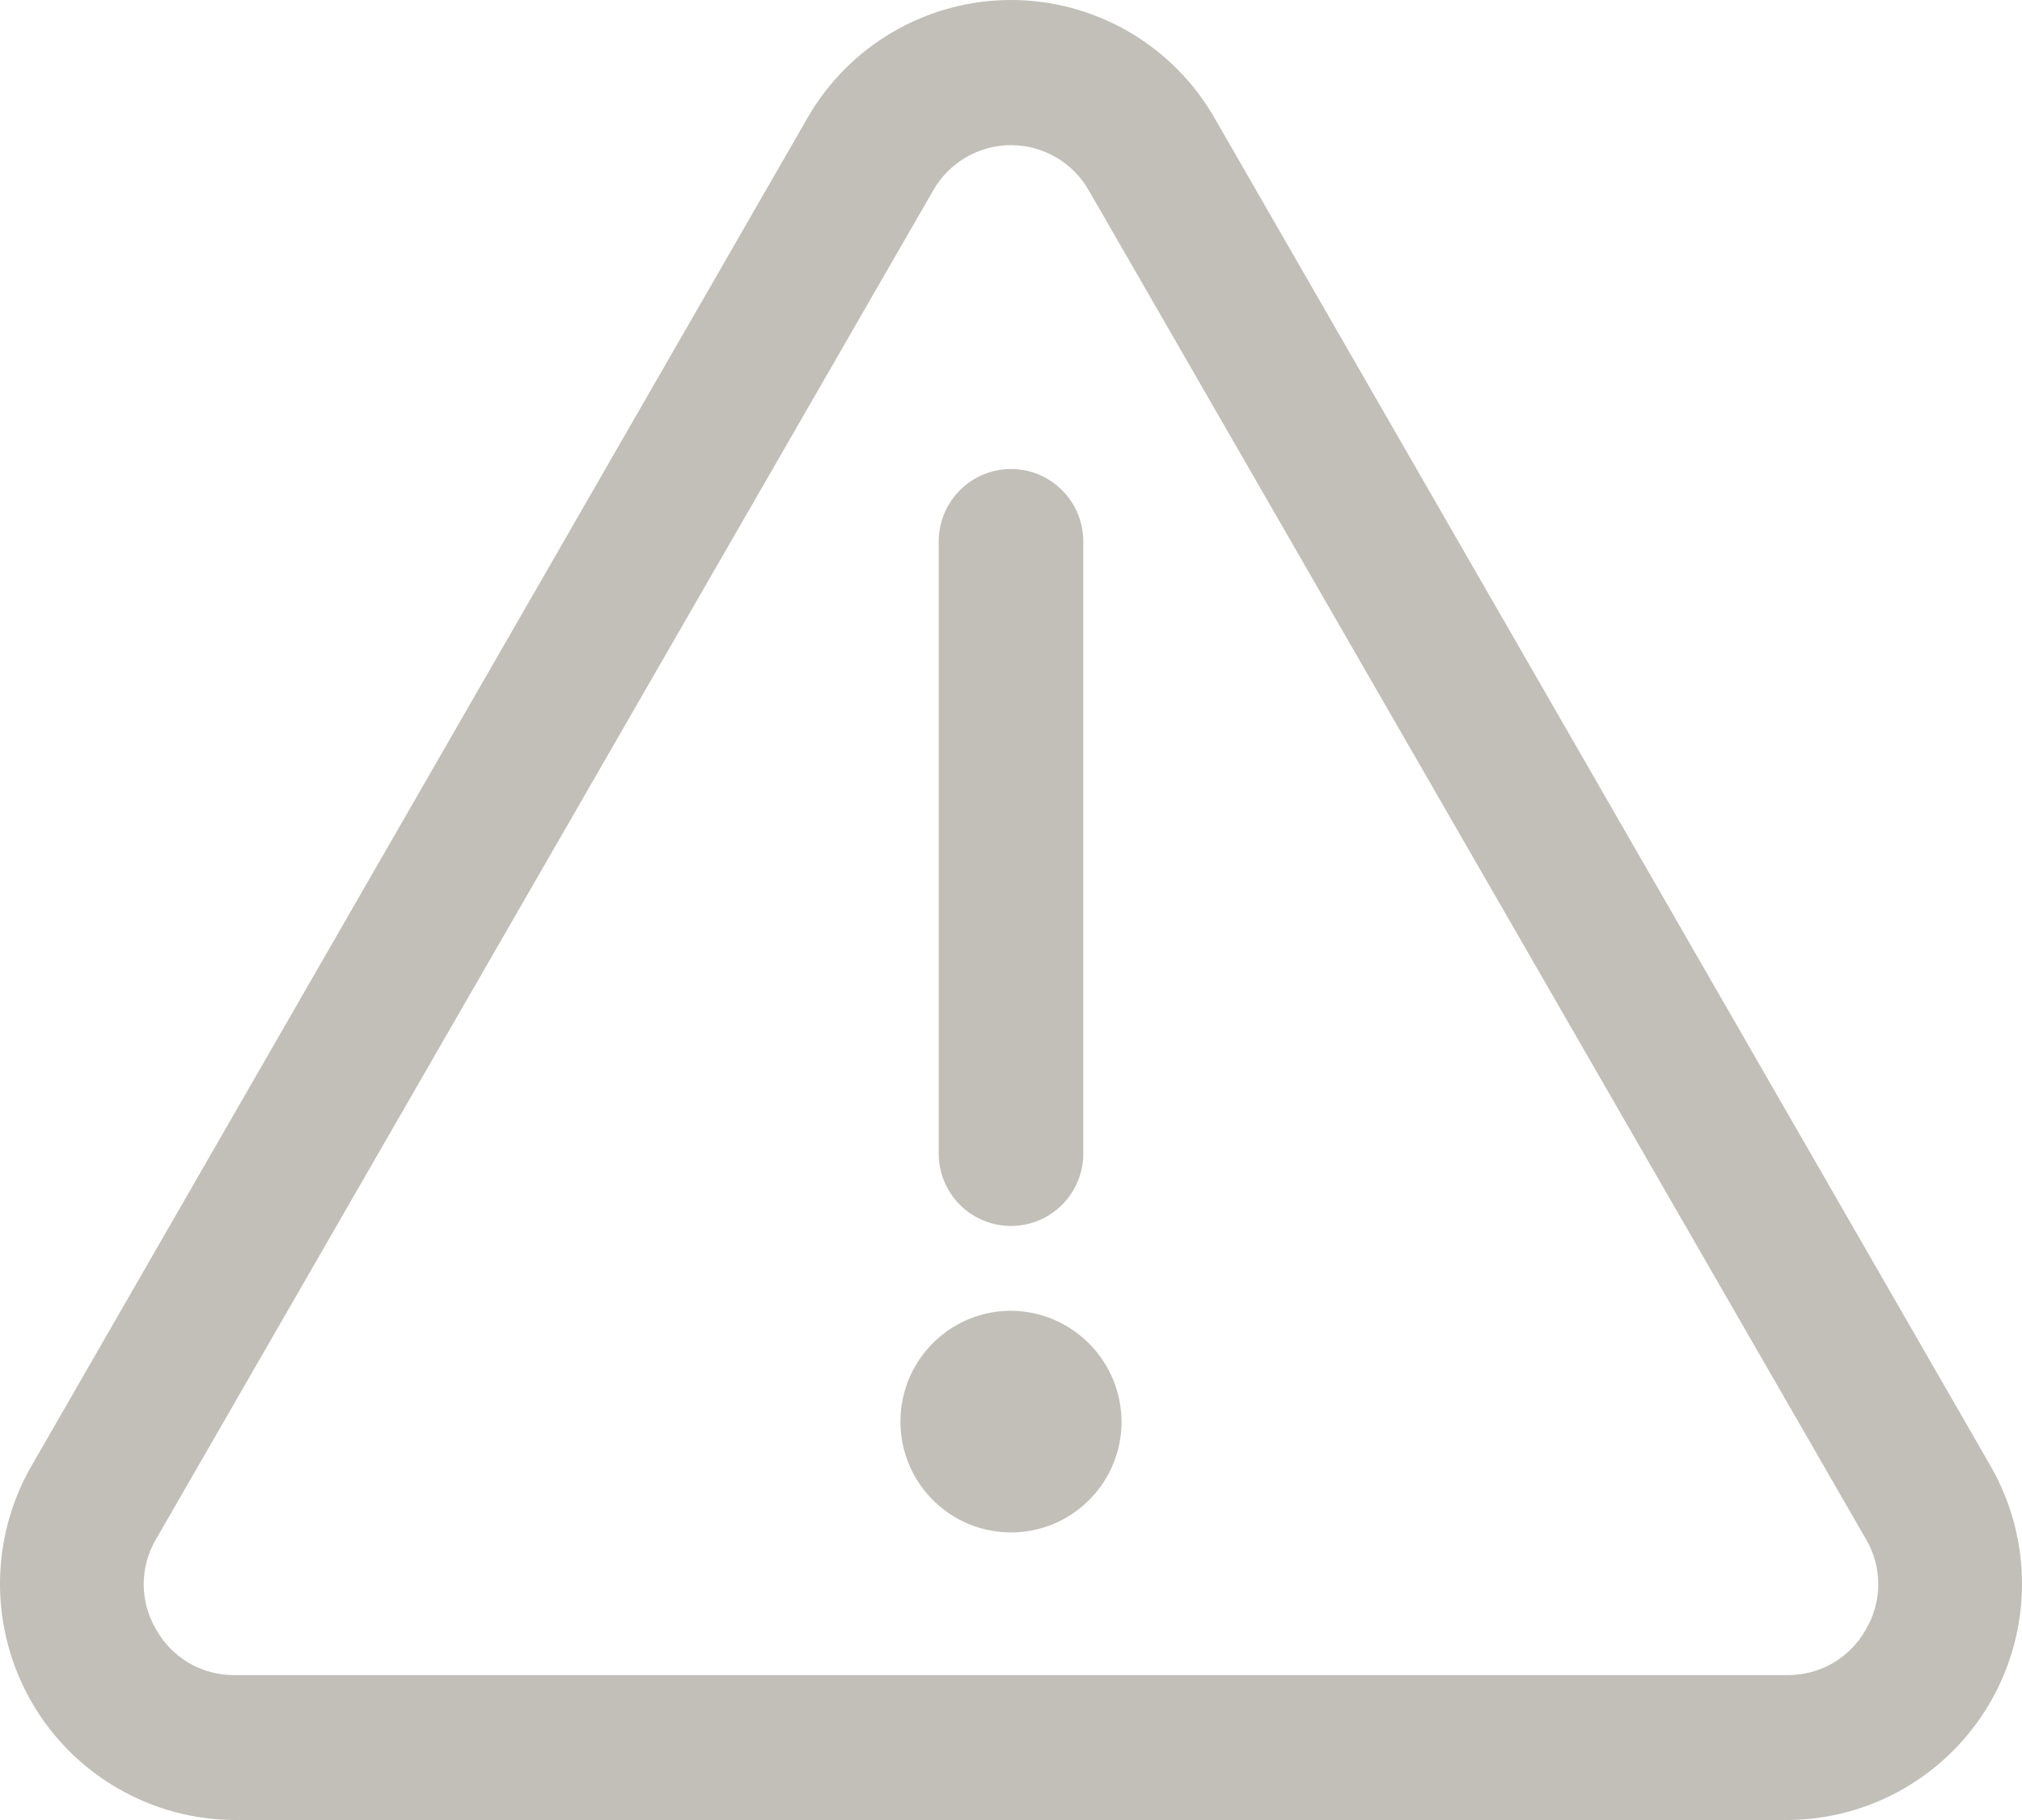
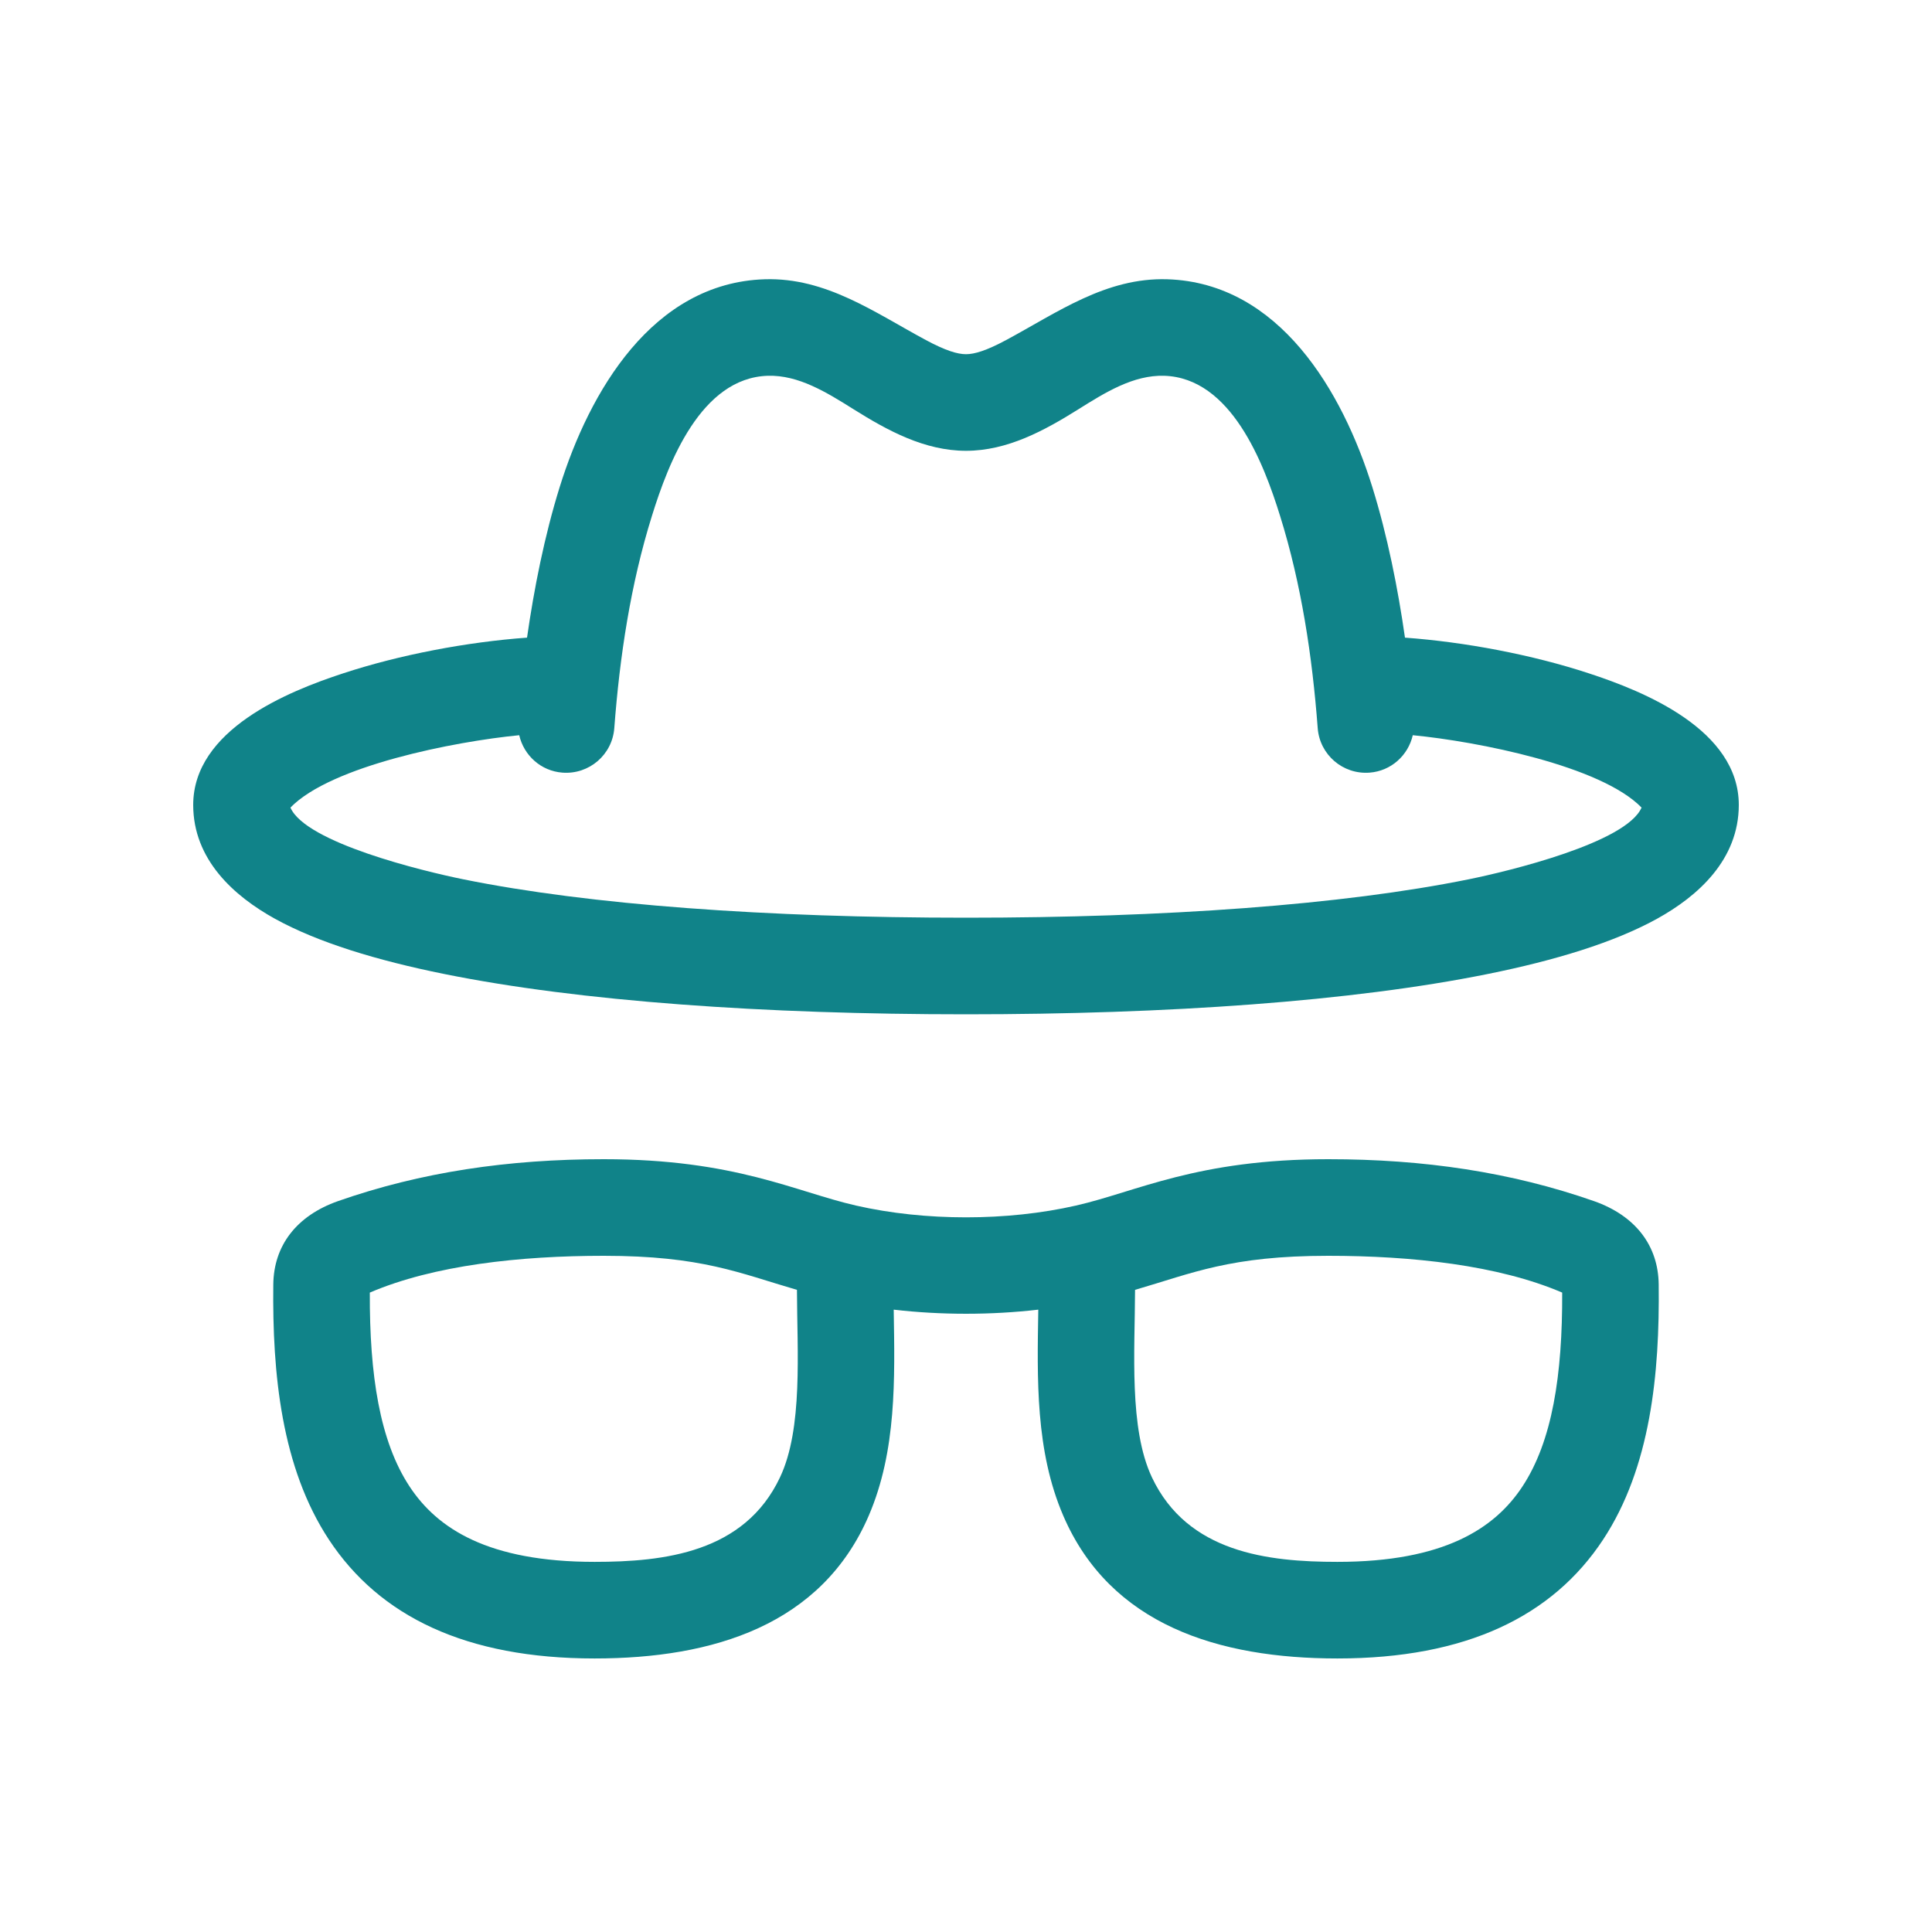
- <svg xmlns="http://www.w3.org/2000/svg" width="40" height="36" viewBox="0 0 40 36" fill="none">
-   <path d="M39.384 29.008L24.031 2.342C23.625 1.63 23.038 1.039 22.33 0.628C21.622 0.217 20.818 0 20 0C19.182 0 18.378 0.217 17.67 0.628C16.962 1.039 16.375 1.63 15.969 2.342L0.616 29.008C0.211 29.717 -0.002 30.521 8.96691e-06 31.338C0.002 32.156 0.217 32.958 0.625 33.666C1.033 34.374 1.619 34.962 2.325 35.371C3.031 35.781 3.832 35.998 4.647 36H35.353C36.168 35.998 36.969 35.781 37.675 35.371C38.38 34.962 38.967 34.374 39.375 33.666C39.783 32.958 39.998 32.156 40 31.338C40.002 30.521 39.789 29.717 39.384 29.008ZM36.911 32.232C36.756 32.509 36.53 32.739 36.256 32.898C35.981 33.057 35.669 33.138 35.353 33.134H4.647C4.331 33.138 4.019 33.057 3.744 32.898C3.47 32.739 3.244 32.509 3.089 32.232C2.928 31.961 2.843 31.651 2.843 31.336C2.843 31.021 2.928 30.711 3.089 30.441L18.456 3.775C18.61 3.501 18.835 3.272 19.106 3.114C19.377 2.955 19.686 2.871 20 2.871C20.314 2.871 20.623 2.955 20.894 3.114C21.165 3.272 21.39 3.501 21.544 3.775L36.911 30.441C37.072 30.711 37.157 31.021 37.157 31.336C37.157 31.651 37.072 31.961 36.911 32.232ZM18.57 22.818V10.71C18.57 10.33 18.721 9.965 18.989 9.697C19.257 9.428 19.621 9.277 20 9.277C20.379 9.277 20.743 9.428 21.011 9.697C21.279 9.965 21.43 10.33 21.43 10.71V22.818C21.43 23.198 21.279 23.562 21.011 23.831C20.743 24.099 20.379 24.25 20 24.25C19.621 24.25 19.257 24.099 18.989 23.831C18.721 23.562 18.57 23.198 18.57 22.818ZM22.187 28.119C22.187 28.553 22.059 28.977 21.819 29.337C21.578 29.698 21.237 29.979 20.837 30.145C20.437 30.311 19.998 30.354 19.573 30.269C19.149 30.185 18.759 29.976 18.453 29.669C18.148 29.363 17.939 28.972 17.855 28.547C17.77 28.122 17.814 27.681 17.979 27.28C18.145 26.88 18.425 26.537 18.785 26.296C19.145 26.055 19.567 25.927 20 25.927C20.579 25.931 21.133 26.163 21.542 26.573C21.952 26.983 22.183 27.539 22.187 28.119Z" fill="#C1BFB8" />
+ <svg xmlns="http://www.w3.org/2000/svg" width="24" height="24" viewBox="0 0 24 24" fill="none">
+   <path d="M7.386 20.602C5.788 20.602 4.714 20.079 4.086 19.126C3.495 18.229 3.382 17.061 3.395 15.957C3.4 15.473 3.684 15.102 4.198 14.921C5.229 14.56 6.312 14.4 7.5 14.4C9.134 14.4 9.876 14.803 10.634 14.976C11.488 15.171 12.512 15.171 13.366 14.976C14.124 14.803 14.866 14.4 16.5 14.4C17.688 14.4 18.771 14.56 19.802 14.921C20.316 15.102 20.6 15.473 20.605 15.957C20.618 17.061 20.505 18.229 19.914 19.126C19.286 20.079 18.212 20.602 16.614 20.602C15.137 20.602 13.792 20.185 13.208 18.828C12.861 18.021 12.884 17.129 12.898 16.269C12.309 16.337 11.691 16.337 11.102 16.269C11.116 17.129 11.139 18.021 10.792 18.828C10.208 20.185 8.863 20.602 7.386 20.602ZM4.594 16.057C4.59 17.082 4.717 17.903 5.088 18.466C5.433 18.99 6.066 19.402 7.386 19.402C8.252 19.402 9.248 19.287 9.689 18.353C9.977 17.746 9.902 16.787 9.9 16.023C9.184 15.815 8.717 15.6 7.5 15.6C6.463 15.6 5.389 15.716 4.594 16.057ZM19.406 16.057C18.611 15.716 17.537 15.6 16.5 15.6C15.283 15.6 14.816 15.815 14.1 16.023C14.098 16.787 14.023 17.746 14.31 18.353C14.752 19.287 15.748 19.402 16.614 19.402C17.933 19.402 18.567 18.99 18.912 18.466C19.283 17.903 19.41 17.082 19.406 16.057Z" fill="#108389" />
+   <path d="M12 12.6C9.497 12.6 7.202 12.44 5.517 12.099C4.68 11.93 3.951 11.708 3.417 11.414C2.905 11.131 2.401 10.679 2.4 10C2.4 9.064 3.579 8.588 4.261 8.365C4.966 8.133 5.802 7.975 6.547 7.921C6.634 7.313 6.764 6.656 6.953 6.049C7.321 4.869 8.104 3.513 9.501 3.469C10.262 3.446 10.863 3.881 11.501 4.224C11.745 4.355 11.893 4.4 12 4.4C12.107 4.4 12.255 4.355 12.499 4.224C13.137 3.881 13.738 3.446 14.499 3.469C15.896 3.513 16.679 4.869 17.047 6.049C17.236 6.656 17.366 7.313 17.453 7.921C18.198 7.975 19.034 8.133 19.739 8.365C20.421 8.588 21.6 9.064 21.6 10C21.599 10.679 21.095 11.131 20.583 11.414C20.049 11.708 19.32 11.93 18.483 12.099C16.799 12.44 14.503 12.6 12 12.6ZM10.602 5.083C10.27 4.875 9.921 4.657 9.538 4.668C8.705 4.694 8.302 5.753 8.099 6.407C7.833 7.258 7.698 8.157 7.631 9.045C7.606 9.376 7.318 9.623 6.987 9.598C6.719 9.578 6.507 9.383 6.45 9.133C5.646 9.211 4.113 9.512 3.608 10.032C3.797 10.469 5.257 10.822 5.755 10.923C7.327 11.242 9.532 11.4 12 11.4C14.468 11.4 16.673 11.242 18.245 10.923C18.743 10.822 20.203 10.469 20.392 10.032C19.887 9.512 18.354 9.211 17.55 9.133C17.493 9.383 17.281 9.578 17.013 9.598C16.682 9.623 16.394 9.376 16.369 9.045C16.302 8.157 16.167 7.258 15.901 6.407C15.698 5.753 15.294 4.694 14.462 4.668C14.079 4.657 13.73 4.875 13.398 5.083C12.974 5.349 12.514 5.6 12 5.6C11.486 5.6 11.026 5.349 10.602 5.083Z" fill="#108389" />
</svg>
